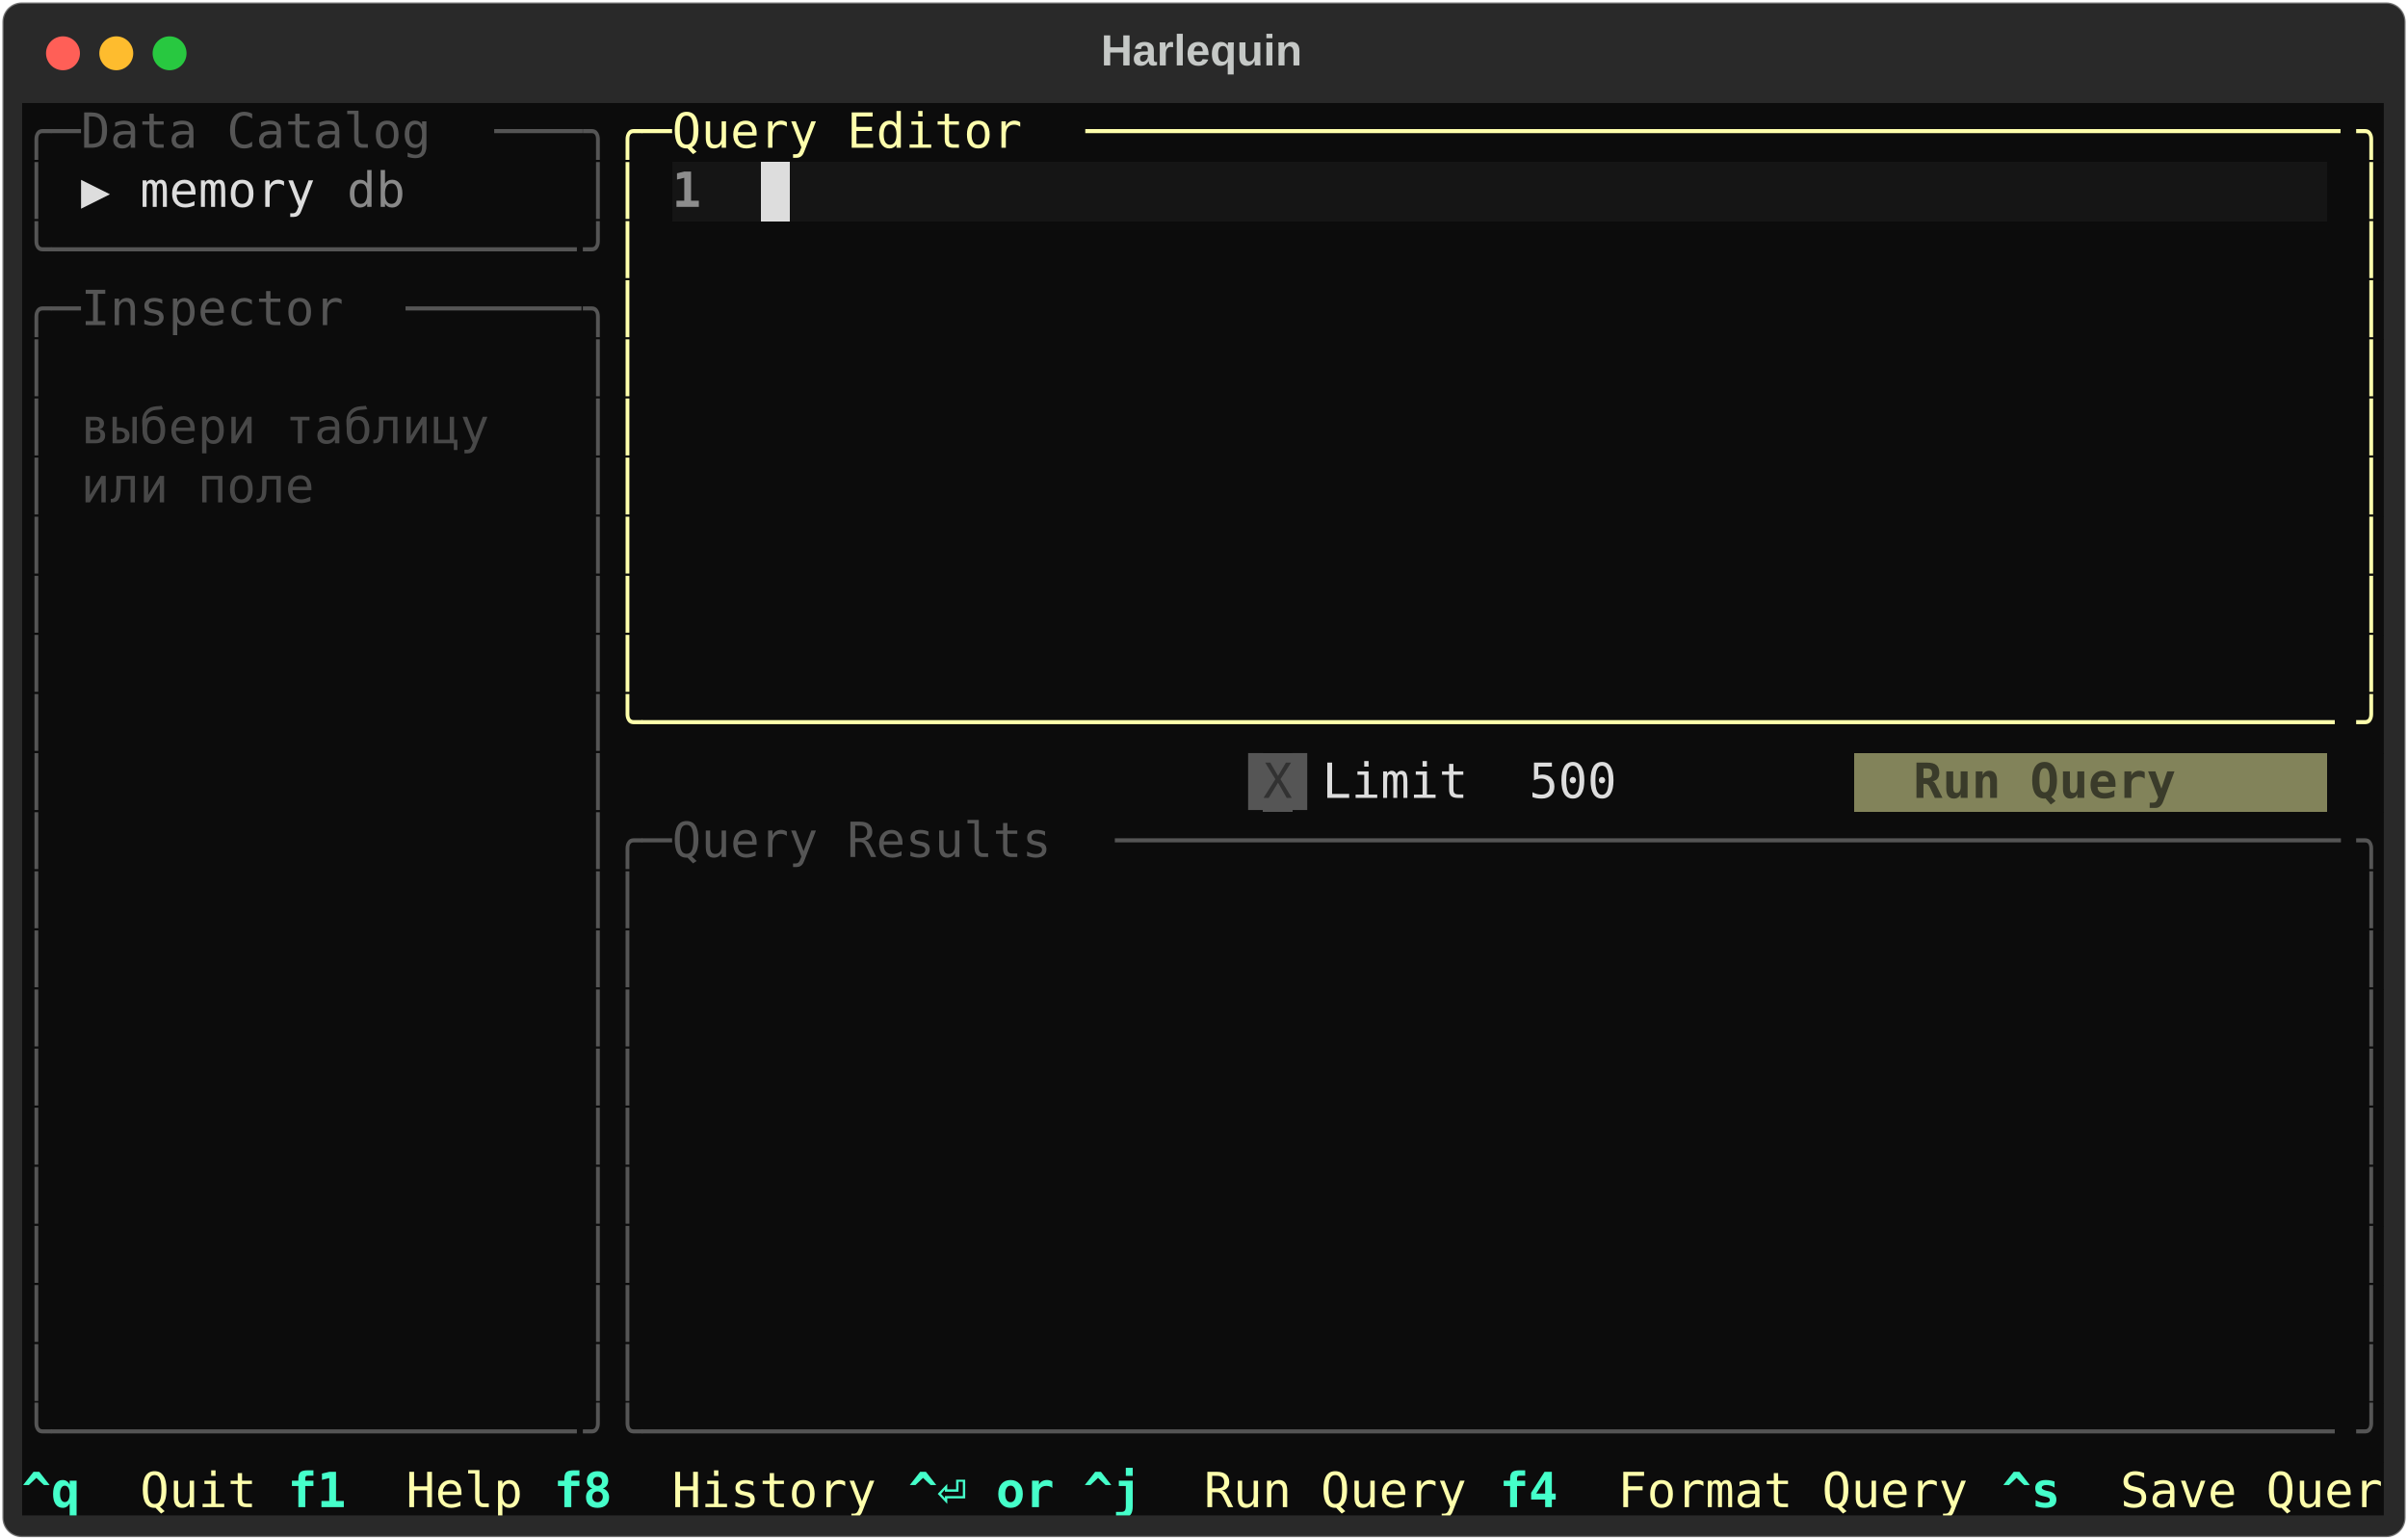
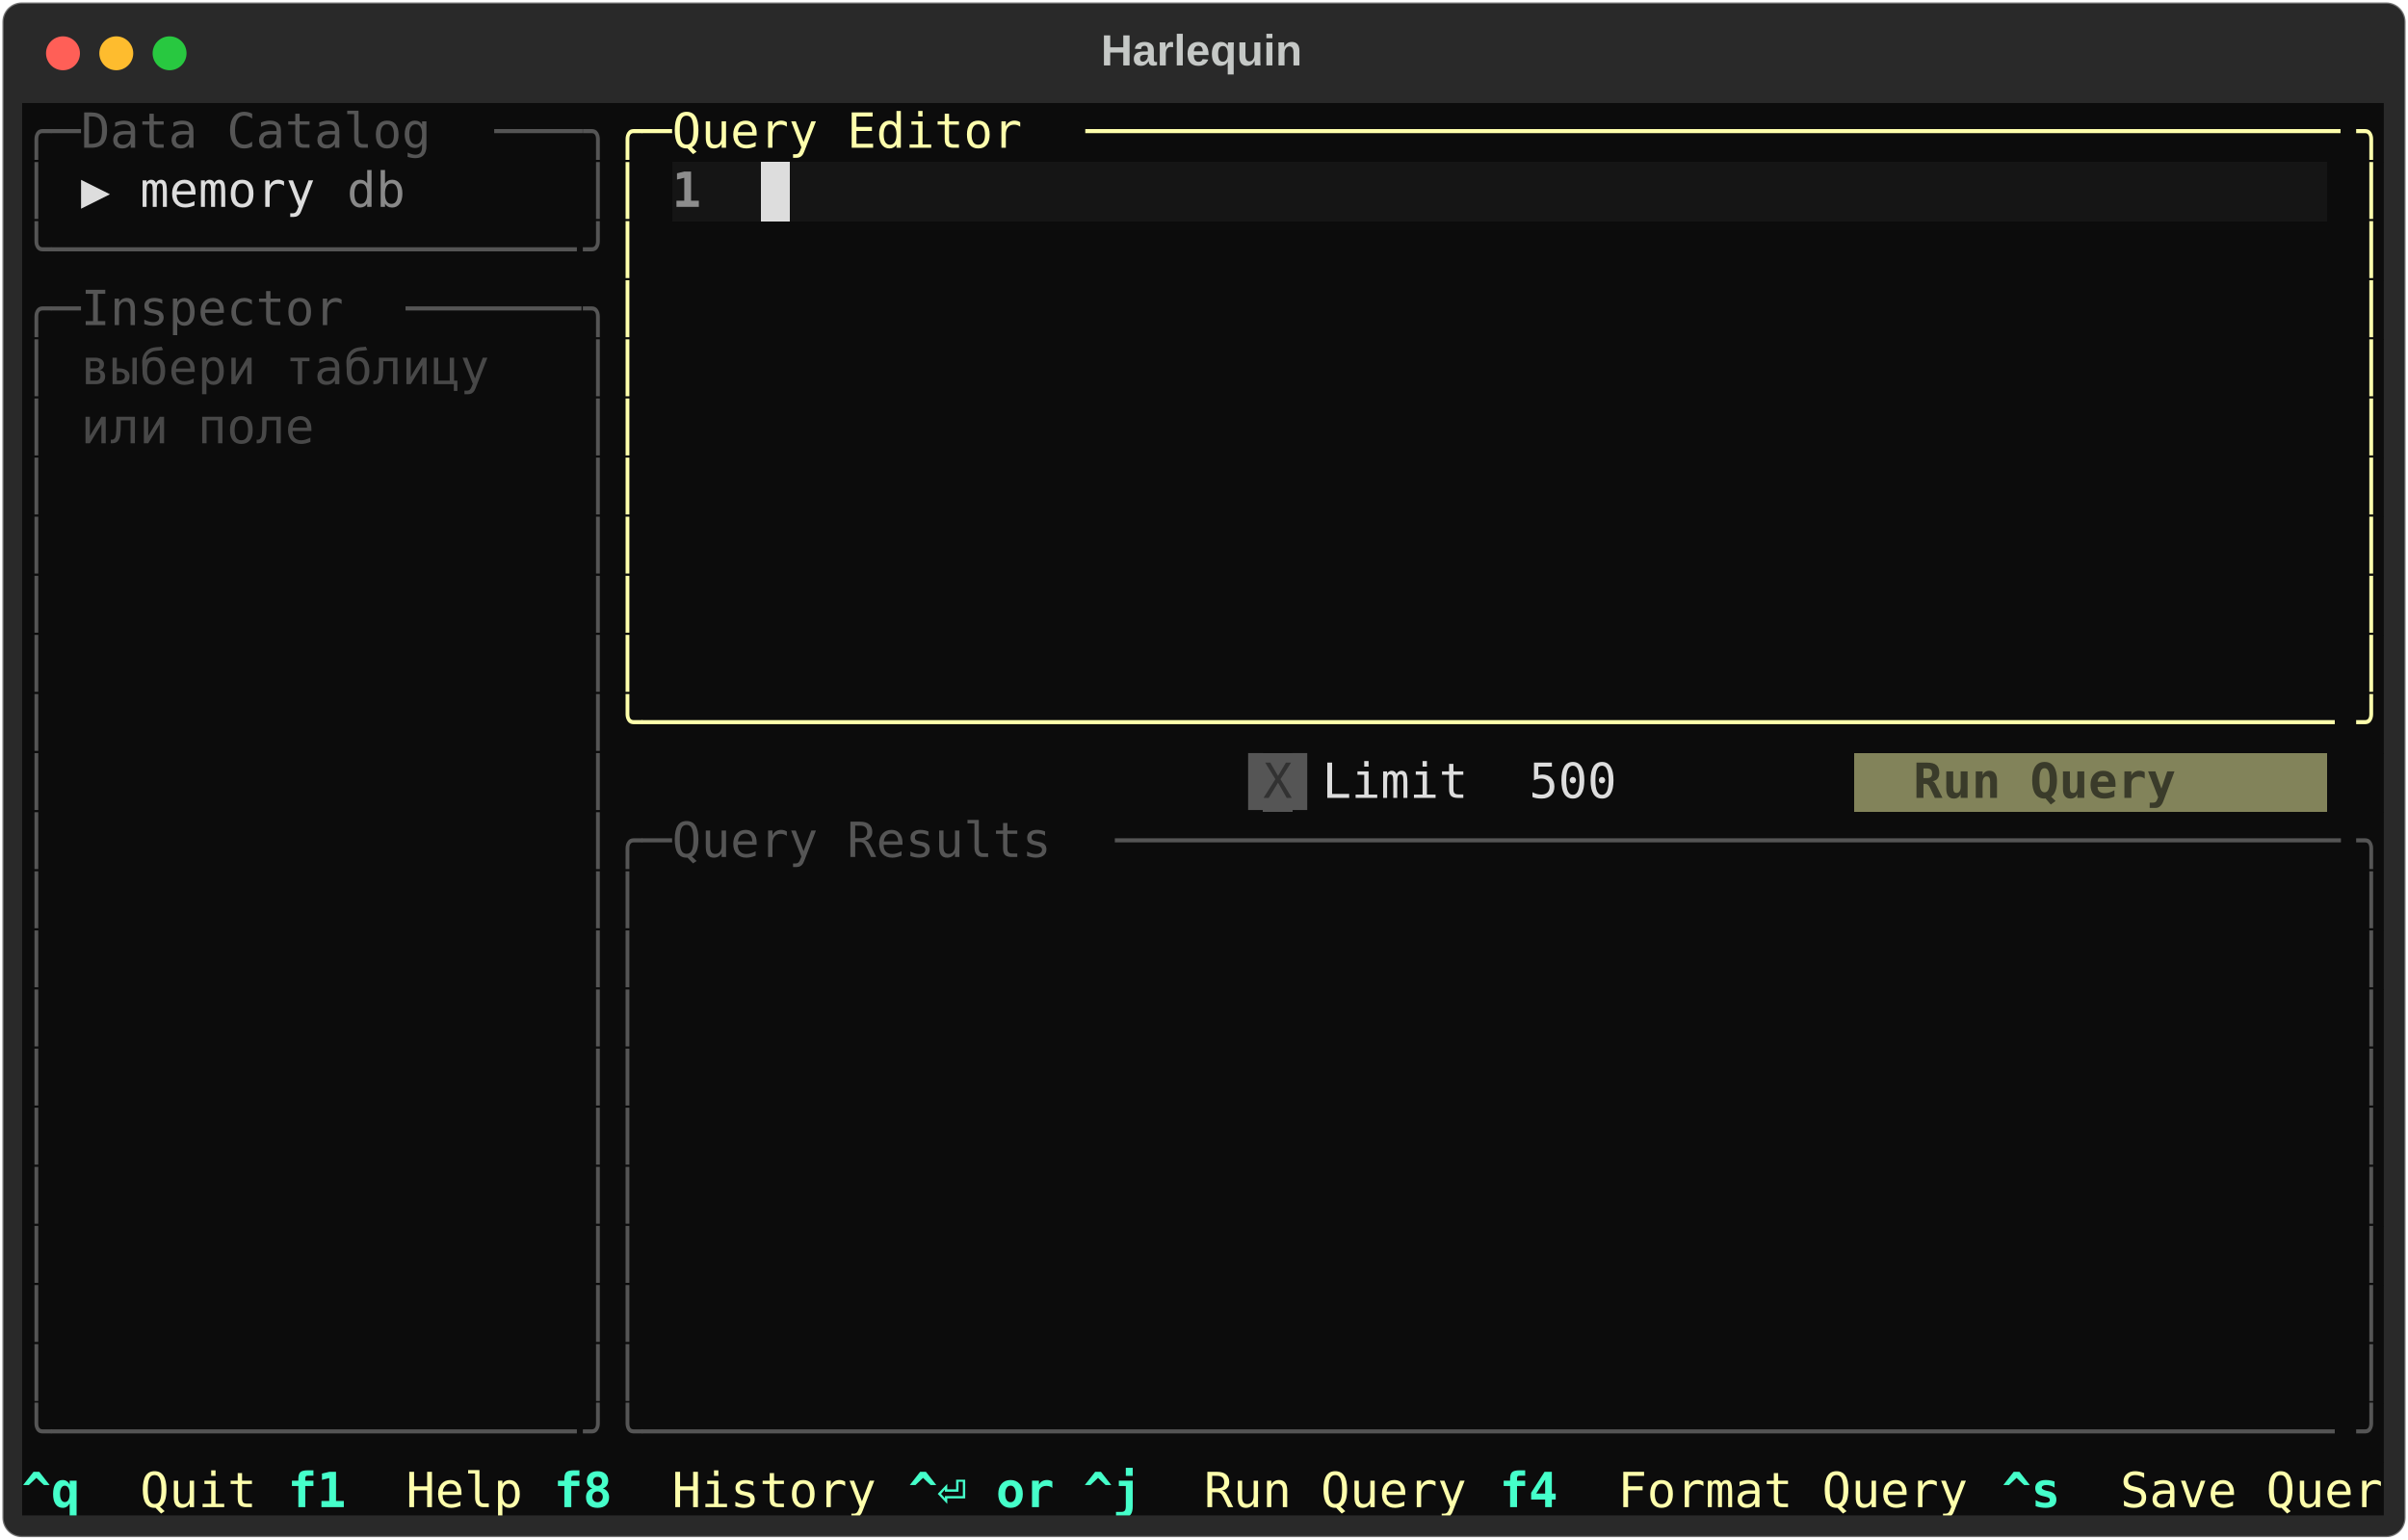
<svg xmlns="http://www.w3.org/2000/svg" class="rich-terminal" viewBox="0 0 994 635.6">
  <style>

    @font-face {
        font-family: "Fira Code";
        src: local("FiraCode-Regular"),
                url("https://cdnjs.cloudflare.com/ajax/libs/firacode/6.2.0/woff2/FiraCode-Regular.woff2") format("woff2"),
                url("https://cdnjs.cloudflare.com/ajax/libs/firacode/6.2.0/woff/FiraCode-Regular.woff") format("woff");
        font-style: normal;
        font-weight: 400;
    }
    @font-face {
        font-family: "Fira Code";
        src: local("FiraCode-Bold"),
                url("https://cdnjs.cloudflare.com/ajax/libs/firacode/6.2.0/woff2/FiraCode-Bold.woff2") format("woff2"),
                url("https://cdnjs.cloudflare.com/ajax/libs/firacode/6.2.0/woff/FiraCode-Bold.woff") format("woff");
        font-style: bold;
        font-weight: 700;
    }

    .terminal-matrix {
        font-family: Fira Code, monospace;
        font-size: 20px;
        line-height: 24.4px;
        font-variant-east-asian: full-width;
    }

    .terminal-title {
        font-size: 18px;
        font-weight: bold;
        font-family: arial;
    }

    .terminal-r1 { fill: #555555 }
.terminal-r2 { fill: #feffac }
.terminal-r3 { fill: #c5c8c6 }
.terminal-r4 { fill: #dddddd }
.terminal-r5 { fill: #898989 }
.terminal-r6 { fill: #8d8d8d;font-weight: bold }
.terminal-r7 { fill: #0c0c0c }
.terminal-r8 { fill: #484848 }
.terminal-r9 { fill: #686868 }
.terminal-r10 { fill: #323232 }
.terminal-r11 { fill: #3a3b2a;font-weight: bold }
.terminal-r12 { fill: #45ffca;font-weight: bold }
    </style>
  <defs>
    <clipPath id="terminal-clip-terminal">
      <rect x="0" y="0" width="975.0" height="584.6" />
    </clipPath>
    <clipPath id="terminal-line-0">
      <rect x="0" y="1.5" width="976" height="24.65" />
    </clipPath>
    <clipPath id="terminal-line-1">
      <rect x="0" y="25.9" width="976" height="24.65" />
    </clipPath>
    <clipPath id="terminal-line-2">
      <rect x="0" y="50.3" width="976" height="24.65" />
    </clipPath>
    <clipPath id="terminal-line-3">
      <rect x="0" y="74.7" width="976" height="24.65" />
    </clipPath>
    <clipPath id="terminal-line-4">
      <rect x="0" y="99.1" width="976" height="24.65" />
    </clipPath>
    <clipPath id="terminal-line-5">
      <rect x="0" y="123.5" width="976" height="24.65" />
    </clipPath>
    <clipPath id="terminal-line-6">
      <rect x="0" y="147.9" width="976" height="24.65" />
    </clipPath>
    <clipPath id="terminal-line-7">
      <rect x="0" y="172.3" width="976" height="24.65" />
    </clipPath>
    <clipPath id="terminal-line-8">
      <rect x="0" y="196.7" width="976" height="24.65" />
    </clipPath>
    <clipPath id="terminal-line-9">
      <rect x="0" y="221.1" width="976" height="24.65" />
    </clipPath>
    <clipPath id="terminal-line-10">
      <rect x="0" y="245.5" width="976" height="24.65" />
    </clipPath>
    <clipPath id="terminal-line-11">
      <rect x="0" y="269.9" width="976" height="24.65" />
    </clipPath>
    <clipPath id="terminal-line-12">
      <rect x="0" y="294.3" width="976" height="24.65" />
    </clipPath>
    <clipPath id="terminal-line-13">
      <rect x="0" y="318.7" width="976" height="24.65" />
    </clipPath>
    <clipPath id="terminal-line-14">
      <rect x="0" y="343.1" width="976" height="24.65" />
    </clipPath>
    <clipPath id="terminal-line-15">
      <rect x="0" y="367.5" width="976" height="24.65" />
    </clipPath>
    <clipPath id="terminal-line-16">
      <rect x="0" y="391.9" width="976" height="24.65" />
    </clipPath>
    <clipPath id="terminal-line-17">
      <rect x="0" y="416.3" width="976" height="24.65" />
    </clipPath>
    <clipPath id="terminal-line-18">
      <rect x="0" y="440.7" width="976" height="24.65" />
    </clipPath>
    <clipPath id="terminal-line-19">
      <rect x="0" y="465.1" width="976" height="24.65" />
    </clipPath>
    <clipPath id="terminal-line-20">
      <rect x="0" y="489.5" width="976" height="24.65" />
    </clipPath>
    <clipPath id="terminal-line-21">
      <rect x="0" y="513.9" width="976" height="24.65" />
    </clipPath>
    <clipPath id="terminal-line-22">
      <rect x="0" y="538.3" width="976" height="24.65" />
    </clipPath>
  </defs>
  <rect fill="#292929" stroke="rgba(255,255,255,0.35)" stroke-width="1" x="1" y="1" width="992" height="633.6" rx="8" />
  <text class="terminal-title" fill="#c5c8c6" text-anchor="middle" x="496" y="27">Harlequin</text>
  <g transform="translate(26,22)">
    <circle cx="0" cy="0" r="7" fill="#ff5f57" />
    <circle cx="22" cy="0" r="7" fill="#febc2e" />
    <circle cx="44" cy="0" r="7" fill="#28c840" />
  </g>
  <g transform="translate(9, 41)" clip-path="url(#terminal-clip-terminal)">
    <rect fill="#0c0c0c" x="0" y="1.5" width="12.2" height="24.65" shape-rendering="crispEdges" />
    <rect fill="#0c0c0c" x="12.2" y="1.5" width="12.2" height="24.65" shape-rendering="crispEdges" />
    <rect fill="#0c0c0c" x="24.4" y="1.5" width="170.8" height="24.65" shape-rendering="crispEdges" />
    <rect fill="#0c0c0c" x="195.2" y="1.5" width="36.6" height="24.65" shape-rendering="crispEdges" />
    <rect fill="#0c0c0c" x="231.8" y="1.5" width="12.2" height="24.65" shape-rendering="crispEdges" />
    <rect fill="#0c0c0c" x="244" y="1.5" width="12.2" height="24.65" shape-rendering="crispEdges" />
    <rect fill="#0c0c0c" x="256.2" y="1.5" width="12.2" height="24.65" shape-rendering="crispEdges" />
    <rect fill="#0c0c0c" x="268.4" y="1.5" width="170.8" height="24.65" shape-rendering="crispEdges" />
    <rect fill="#0c0c0c" x="439.2" y="1.5" width="524.6" height="24.65" shape-rendering="crispEdges" />
    <rect fill="#0c0c0c" x="963.8" y="1.5" width="12.2" height="24.65" shape-rendering="crispEdges" />
    <rect fill="#0c0c0c" x="0" y="25.9" width="12.2" height="24.65" shape-rendering="crispEdges" />
    <rect fill="#0c0c0c" x="12.2" y="25.9" width="12.2" height="24.65" shape-rendering="crispEdges" />
    <rect fill="#0c0c0c" x="24.4" y="25.9" width="24.4" height="24.65" shape-rendering="crispEdges" />
    <rect fill="#0c0c0c" x="48.8" y="25.9" width="85.4" height="24.65" shape-rendering="crispEdges" />
    <rect fill="#0c0c0c" x="134.2" y="25.9" width="24.4" height="24.65" shape-rendering="crispEdges" />
    <rect fill="#0c0c0c" x="158.6" y="25.9" width="61" height="24.65" shape-rendering="crispEdges" />
    <rect fill="#0c0c0c" x="219.6" y="25.9" width="12.2" height="24.65" shape-rendering="crispEdges" />
    <rect fill="#0c0c0c" x="231.8" y="25.9" width="12.2" height="24.65" shape-rendering="crispEdges" />
    <rect fill="#0c0c0c" x="244" y="25.9" width="12.2" height="24.65" shape-rendering="crispEdges" />
    <rect fill="#0c0c0c" x="256.2" y="25.9" width="12.2" height="24.65" shape-rendering="crispEdges" />
    <rect fill="#151515" x="268.4" y="25.9" width="36.6" height="24.65" shape-rendering="crispEdges" />
    <rect fill="#dddddd" x="305" y="25.9" width="12.2" height="24.65" shape-rendering="crispEdges" />
    <rect fill="#151515" x="317.2" y="25.9" width="634.4" height="24.65" shape-rendering="crispEdges" />
    <rect fill="#0c0c0c" x="951.6" y="25.9" width="12.2" height="24.65" shape-rendering="crispEdges" />
    <rect fill="#0c0c0c" x="963.8" y="25.9" width="12.2" height="24.65" shape-rendering="crispEdges" />
    <rect fill="#0c0c0c" x="0" y="50.3" width="12.2" height="24.65" shape-rendering="crispEdges" />
    <rect fill="#0c0c0c" x="12.2" y="50.3" width="219.6" height="24.65" shape-rendering="crispEdges" />
    <rect fill="#0c0c0c" x="231.8" y="50.3" width="12.2" height="24.65" shape-rendering="crispEdges" />
    <rect fill="#0c0c0c" x="244" y="50.3" width="12.2" height="24.65" shape-rendering="crispEdges" />
    <rect fill="#0c0c0c" x="256.2" y="50.3" width="12.2" height="24.65" shape-rendering="crispEdges" />
    <rect fill="#0c0c0c" x="268.4" y="50.3" width="683.2" height="24.65" shape-rendering="crispEdges" />
    <rect fill="#0c0c0c" x="951.6" y="50.3" width="12.2" height="24.65" shape-rendering="crispEdges" />
    <rect fill="#0c0c0c" x="963.8" y="50.3" width="12.2" height="24.65" shape-rendering="crispEdges" />
    <rect fill="#0c0c0c" x="0" y="74.7" width="12.2" height="24.65" shape-rendering="crispEdges" />
    <rect fill="#0c0c0c" x="12.2" y="74.7" width="12.2" height="24.65" shape-rendering="crispEdges" />
    <rect fill="#0c0c0c" x="24.4" y="74.7" width="134.2" height="24.65" shape-rendering="crispEdges" />
    <rect fill="#0c0c0c" x="158.6" y="74.7" width="73.2" height="24.65" shape-rendering="crispEdges" />
    <rect fill="#0c0c0c" x="231.8" y="74.7" width="12.2" height="24.65" shape-rendering="crispEdges" />
    <rect fill="#0c0c0c" x="244" y="74.7" width="12.2" height="24.65" shape-rendering="crispEdges" />
    <rect fill="#0c0c0c" x="256.2" y="74.7" width="12.2" height="24.65" shape-rendering="crispEdges" />
    <rect fill="#0c0c0c" x="268.4" y="74.7" width="683.2" height="24.65" shape-rendering="crispEdges" />
    <rect fill="#0c0c0c" x="951.6" y="74.7" width="12.2" height="24.65" shape-rendering="crispEdges" />
    <rect fill="#0c0c0c" x="963.8" y="74.7" width="12.2" height="24.65" shape-rendering="crispEdges" />
    <rect fill="#0c0c0c" x="0" y="99.1" width="12.2" height="24.65" shape-rendering="crispEdges" />
    <rect fill="#0c0c0c" x="12.2" y="99.1" width="12.2" height="24.65" shape-rendering="crispEdges" />
-     <rect fill="#0c0c0c" x="24.4" y="99.1" width="0" height="24.65" shape-rendering="crispEdges" />
-     <rect fill="#0c0c0c" x="24.4" y="99.1" width="195.2" height="24.65" shape-rendering="crispEdges" />
+     <rect fill="#0c0c0c" x="24.4" y="99.1" width="170.8" height="24.65" shape-rendering="crispEdges" />
+     <rect fill="#0c0c0c" x="195.2" y="99.1" width="24.4" height="24.65" shape-rendering="crispEdges" />
    <rect fill="#0c0c0c" x="219.6" y="99.1" width="12.2" height="24.65" shape-rendering="crispEdges" />
    <rect fill="#0c0c0c" x="231.8" y="99.1" width="12.2" height="24.65" shape-rendering="crispEdges" />
    <rect fill="#0c0c0c" x="244" y="99.1" width="12.2" height="24.65" shape-rendering="crispEdges" />
    <rect fill="#0c0c0c" x="256.2" y="99.1" width="12.2" height="24.65" shape-rendering="crispEdges" />
    <rect fill="#0c0c0c" x="268.4" y="99.1" width="683.2" height="24.65" shape-rendering="crispEdges" />
    <rect fill="#0c0c0c" x="951.6" y="99.1" width="12.2" height="24.65" shape-rendering="crispEdges" />
    <rect fill="#0c0c0c" x="963.8" y="99.1" width="12.2" height="24.65" shape-rendering="crispEdges" />
    <rect fill="#0c0c0c" x="0" y="123.5" width="12.2" height="24.65" shape-rendering="crispEdges" />
    <rect fill="#0c0c0c" x="12.2" y="123.5" width="12.2" height="24.65" shape-rendering="crispEdges" />
-     <rect fill="#0c0c0c" x="24.4" y="123.5" width="170.8" height="24.65" shape-rendering="crispEdges" />
-     <rect fill="#0c0c0c" x="195.2" y="123.5" width="24.4" height="24.65" shape-rendering="crispEdges" />
+     <rect fill="#0c0c0c" x="24.4" y="123.5" width="97.6" height="24.65" shape-rendering="crispEdges" />
+     <rect fill="#0c0c0c" x="122" y="123.5" width="97.6" height="24.65" shape-rendering="crispEdges" />
    <rect fill="#0c0c0c" x="219.6" y="123.5" width="12.2" height="24.65" shape-rendering="crispEdges" />
    <rect fill="#0c0c0c" x="231.8" y="123.5" width="12.2" height="24.65" shape-rendering="crispEdges" />
    <rect fill="#0c0c0c" x="244" y="123.5" width="12.2" height="24.65" shape-rendering="crispEdges" />
    <rect fill="#0c0c0c" x="256.2" y="123.5" width="12.2" height="24.65" shape-rendering="crispEdges" />
    <rect fill="#0c0c0c" x="268.4" y="123.5" width="683.2" height="24.65" shape-rendering="crispEdges" />
    <rect fill="#0c0c0c" x="951.6" y="123.5" width="12.2" height="24.65" shape-rendering="crispEdges" />
    <rect fill="#0c0c0c" x="963.8" y="123.5" width="12.2" height="24.65" shape-rendering="crispEdges" />
    <rect fill="#0c0c0c" x="0" y="147.9" width="12.2" height="24.65" shape-rendering="crispEdges" />
    <rect fill="#0c0c0c" x="12.2" y="147.9" width="12.2" height="24.65" shape-rendering="crispEdges" />
-     <rect fill="#0c0c0c" x="24.4" y="147.9" width="97.6" height="24.65" shape-rendering="crispEdges" />
-     <rect fill="#0c0c0c" x="122" y="147.9" width="97.6" height="24.65" shape-rendering="crispEdges" />
+     <rect fill="#0c0c0c" x="24.4" y="147.9" width="195.2" height="24.65" shape-rendering="crispEdges" />
    <rect fill="#0c0c0c" x="219.6" y="147.9" width="12.2" height="24.65" shape-rendering="crispEdges" />
    <rect fill="#0c0c0c" x="231.8" y="147.9" width="12.2" height="24.65" shape-rendering="crispEdges" />
    <rect fill="#0c0c0c" x="244" y="147.9" width="12.2" height="24.65" shape-rendering="crispEdges" />
    <rect fill="#0c0c0c" x="256.2" y="147.9" width="12.2" height="24.65" shape-rendering="crispEdges" />
    <rect fill="#0c0c0c" x="268.4" y="147.9" width="683.2" height="24.65" shape-rendering="crispEdges" />
    <rect fill="#0c0c0c" x="951.6" y="147.9" width="12.2" height="24.65" shape-rendering="crispEdges" />
    <rect fill="#0c0c0c" x="963.8" y="147.9" width="12.2" height="24.65" shape-rendering="crispEdges" />
    <rect fill="#0c0c0c" x="0" y="172.3" width="12.2" height="24.65" shape-rendering="crispEdges" />
    <rect fill="#0c0c0c" x="12.2" y="172.3" width="12.2" height="24.65" shape-rendering="crispEdges" />
    <rect fill="#0c0c0c" x="24.4" y="172.3" width="195.2" height="24.65" shape-rendering="crispEdges" />
    <rect fill="#0c0c0c" x="219.6" y="172.3" width="12.2" height="24.65" shape-rendering="crispEdges" />
    <rect fill="#0c0c0c" x="231.8" y="172.3" width="12.2" height="24.65" shape-rendering="crispEdges" />
    <rect fill="#0c0c0c" x="244" y="172.3" width="12.2" height="24.65" shape-rendering="crispEdges" />
    <rect fill="#0c0c0c" x="256.2" y="172.3" width="12.2" height="24.65" shape-rendering="crispEdges" />
    <rect fill="#0c0c0c" x="268.4" y="172.3" width="683.2" height="24.65" shape-rendering="crispEdges" />
    <rect fill="#0c0c0c" x="951.6" y="172.3" width="12.2" height="24.65" shape-rendering="crispEdges" />
    <rect fill="#0c0c0c" x="963.8" y="172.3" width="12.2" height="24.65" shape-rendering="crispEdges" />
    <rect fill="#0c0c0c" x="0" y="196.7" width="12.2" height="24.65" shape-rendering="crispEdges" />
    <rect fill="#0c0c0c" x="12.2" y="196.7" width="12.2" height="24.65" shape-rendering="crispEdges" />
    <rect fill="#0c0c0c" x="24.4" y="196.7" width="195.2" height="24.65" shape-rendering="crispEdges" />
    <rect fill="#0c0c0c" x="219.6" y="196.7" width="12.2" height="24.65" shape-rendering="crispEdges" />
    <rect fill="#0c0c0c" x="231.8" y="196.7" width="12.2" height="24.65" shape-rendering="crispEdges" />
    <rect fill="#0c0c0c" x="244" y="196.7" width="12.2" height="24.65" shape-rendering="crispEdges" />
    <rect fill="#0c0c0c" x="256.2" y="196.7" width="12.2" height="24.65" shape-rendering="crispEdges" />
    <rect fill="#0c0c0c" x="268.4" y="196.7" width="683.2" height="24.65" shape-rendering="crispEdges" />
    <rect fill="#0c0c0c" x="951.6" y="196.7" width="12.2" height="24.65" shape-rendering="crispEdges" />
    <rect fill="#0c0c0c" x="963.8" y="196.7" width="12.2" height="24.65" shape-rendering="crispEdges" />
    <rect fill="#0c0c0c" x="0" y="221.1" width="12.2" height="24.65" shape-rendering="crispEdges" />
    <rect fill="#0c0c0c" x="12.2" y="221.1" width="12.2" height="24.65" shape-rendering="crispEdges" />
    <rect fill="#0c0c0c" x="24.4" y="221.1" width="195.2" height="24.65" shape-rendering="crispEdges" />
    <rect fill="#0c0c0c" x="219.6" y="221.1" width="12.2" height="24.65" shape-rendering="crispEdges" />
    <rect fill="#0c0c0c" x="231.8" y="221.1" width="12.2" height="24.65" shape-rendering="crispEdges" />
    <rect fill="#0c0c0c" x="244" y="221.1" width="12.2" height="24.65" shape-rendering="crispEdges" />
    <rect fill="#0c0c0c" x="256.2" y="221.1" width="12.2" height="24.65" shape-rendering="crispEdges" />
    <rect fill="#0c0c0c" x="268.4" y="221.1" width="683.2" height="24.65" shape-rendering="crispEdges" />
    <rect fill="#0c0c0c" x="951.6" y="221.1" width="12.2" height="24.65" shape-rendering="crispEdges" />
    <rect fill="#0c0c0c" x="963.8" y="221.1" width="12.2" height="24.65" shape-rendering="crispEdges" />
    <rect fill="#0c0c0c" x="0" y="245.5" width="12.2" height="24.65" shape-rendering="crispEdges" />
    <rect fill="#0c0c0c" x="12.2" y="245.5" width="12.2" height="24.65" shape-rendering="crispEdges" />
    <rect fill="#0c0c0c" x="24.4" y="245.5" width="195.2" height="24.65" shape-rendering="crispEdges" />
    <rect fill="#0c0c0c" x="219.6" y="245.5" width="12.2" height="24.65" shape-rendering="crispEdges" />
    <rect fill="#0c0c0c" x="231.8" y="245.5" width="12.2" height="24.65" shape-rendering="crispEdges" />
    <rect fill="#0c0c0c" x="244" y="245.5" width="12.2" height="24.65" shape-rendering="crispEdges" />
    <rect fill="#0c0c0c" x="256.2" y="245.5" width="707.6" height="24.65" shape-rendering="crispEdges" />
    <rect fill="#0c0c0c" x="963.8" y="245.5" width="12.2" height="24.65" shape-rendering="crispEdges" />
    <rect fill="#0c0c0c" x="0" y="269.9" width="12.2" height="24.65" shape-rendering="crispEdges" />
    <rect fill="#0c0c0c" x="12.2" y="269.9" width="12.2" height="24.65" shape-rendering="crispEdges" />
    <rect fill="#0c0c0c" x="24.4" y="269.9" width="195.2" height="24.65" shape-rendering="crispEdges" />
    <rect fill="#0c0c0c" x="219.6" y="269.9" width="12.2" height="24.65" shape-rendering="crispEdges" />
    <rect fill="#0c0c0c" x="231.8" y="269.9" width="12.2" height="24.65" shape-rendering="crispEdges" />
    <rect fill="#0c0c0c" x="244" y="269.9" width="256.2" height="24.65" shape-rendering="crispEdges" />
    <rect fill="#0c0c0c" x="500.2" y="269.9" width="12.2" height="24.65" shape-rendering="crispEdges" />
    <rect fill="#555555" x="512.4" y="269.9" width="12.2" height="24.65" shape-rendering="crispEdges" />
    <rect fill="#0c0c0c" x="524.6" y="269.9" width="12.2" height="24.65" shape-rendering="crispEdges" />
    <rect fill="#0c0c0c" x="536.8" y="269.9" width="85.4" height="24.65" shape-rendering="crispEdges" />
    <rect fill="#0c0c0c" x="622.2" y="269.9" width="36.6" height="24.65" shape-rendering="crispEdges" />
    <rect fill="#0c0c0c" x="658.8" y="269.9" width="48.8" height="24.65" shape-rendering="crispEdges" />
    <rect fill="#0c0c0c" x="707.6" y="269.9" width="48.8" height="24.65" shape-rendering="crispEdges" />
    <rect fill="#82835a" x="756.4" y="269.9" width="24.4" height="24.65" shape-rendering="crispEdges" />
    <rect fill="#82835a" x="780.8" y="269.9" width="134.2" height="24.65" shape-rendering="crispEdges" />
    <rect fill="#82835a" x="915" y="269.9" width="36.6" height="24.65" shape-rendering="crispEdges" />
    <rect fill="#0c0c0c" x="951.6" y="269.9" width="24.4" height="24.65" shape-rendering="crispEdges" />
    <rect fill="#0c0c0c" x="0" y="294.3" width="12.2" height="24.65" shape-rendering="crispEdges" />
    <rect fill="#0c0c0c" x="12.2" y="294.3" width="12.2" height="24.65" shape-rendering="crispEdges" />
    <rect fill="#0c0c0c" x="24.4" y="294.3" width="195.2" height="24.65" shape-rendering="crispEdges" />
    <rect fill="#0c0c0c" x="219.6" y="294.3" width="12.2" height="24.65" shape-rendering="crispEdges" />
    <rect fill="#0c0c0c" x="231.8" y="294.3" width="12.2" height="24.65" shape-rendering="crispEdges" />
    <rect fill="#0c0c0c" x="244" y="294.3" width="12.2" height="24.65" shape-rendering="crispEdges" />
    <rect fill="#0c0c0c" x="256.2" y="294.3" width="12.2" height="24.65" shape-rendering="crispEdges" />
    <rect fill="#0c0c0c" x="268.4" y="294.3" width="183" height="24.65" shape-rendering="crispEdges" />
    <rect fill="#0c0c0c" x="451.4" y="294.3" width="512.4" height="24.65" shape-rendering="crispEdges" />
    <rect fill="#0c0c0c" x="963.8" y="294.3" width="12.2" height="24.65" shape-rendering="crispEdges" />
    <rect fill="#0c0c0c" x="0" y="318.7" width="12.2" height="24.65" shape-rendering="crispEdges" />
    <rect fill="#0c0c0c" x="12.2" y="318.7" width="12.2" height="24.65" shape-rendering="crispEdges" />
    <rect fill="#0c0c0c" x="24.4" y="318.7" width="195.2" height="24.65" shape-rendering="crispEdges" />
    <rect fill="#0c0c0c" x="219.6" y="318.7" width="12.2" height="24.65" shape-rendering="crispEdges" />
    <rect fill="#0c0c0c" x="231.8" y="318.7" width="12.2" height="24.65" shape-rendering="crispEdges" />
    <rect fill="#0c0c0c" x="244" y="318.7" width="12.2" height="24.65" shape-rendering="crispEdges" />
    <rect fill="#0c0c0c" x="256.2" y="318.7" width="707.6" height="24.65" shape-rendering="crispEdges" />
    <rect fill="#0c0c0c" x="963.8" y="318.7" width="12.2" height="24.65" shape-rendering="crispEdges" />
    <rect fill="#0c0c0c" x="0" y="343.1" width="12.2" height="24.65" shape-rendering="crispEdges" />
    <rect fill="#0c0c0c" x="12.2" y="343.1" width="12.2" height="24.65" shape-rendering="crispEdges" />
    <rect fill="#0c0c0c" x="24.4" y="343.1" width="195.2" height="24.65" shape-rendering="crispEdges" />
    <rect fill="#0c0c0c" x="219.6" y="343.1" width="12.2" height="24.65" shape-rendering="crispEdges" />
    <rect fill="#0c0c0c" x="231.8" y="343.1" width="12.2" height="24.65" shape-rendering="crispEdges" />
    <rect fill="#0c0c0c" x="244" y="343.1" width="12.2" height="24.65" shape-rendering="crispEdges" />
    <rect fill="#0c0c0c" x="256.2" y="343.1" width="707.6" height="24.65" shape-rendering="crispEdges" />
    <rect fill="#0c0c0c" x="963.8" y="343.1" width="12.2" height="24.65" shape-rendering="crispEdges" />
    <rect fill="#0c0c0c" x="0" y="367.5" width="12.2" height="24.65" shape-rendering="crispEdges" />
    <rect fill="#0c0c0c" x="12.2" y="367.5" width="12.2" height="24.65" shape-rendering="crispEdges" />
    <rect fill="#0c0c0c" x="24.4" y="367.5" width="195.2" height="24.65" shape-rendering="crispEdges" />
    <rect fill="#0c0c0c" x="219.6" y="367.5" width="12.2" height="24.65" shape-rendering="crispEdges" />
    <rect fill="#0c0c0c" x="231.8" y="367.5" width="12.2" height="24.65" shape-rendering="crispEdges" />
    <rect fill="#0c0c0c" x="244" y="367.5" width="12.2" height="24.65" shape-rendering="crispEdges" />
    <rect fill="#0c0c0c" x="256.2" y="367.5" width="707.6" height="24.65" shape-rendering="crispEdges" />
    <rect fill="#0c0c0c" x="963.8" y="367.5" width="12.2" height="24.65" shape-rendering="crispEdges" />
    <rect fill="#0c0c0c" x="0" y="391.9" width="12.2" height="24.65" shape-rendering="crispEdges" />
    <rect fill="#0c0c0c" x="12.2" y="391.9" width="12.2" height="24.65" shape-rendering="crispEdges" />
    <rect fill="#0c0c0c" x="24.4" y="391.9" width="195.2" height="24.65" shape-rendering="crispEdges" />
    <rect fill="#0c0c0c" x="219.6" y="391.9" width="12.2" height="24.65" shape-rendering="crispEdges" />
    <rect fill="#0c0c0c" x="231.8" y="391.9" width="12.2" height="24.65" shape-rendering="crispEdges" />
    <rect fill="#0c0c0c" x="244" y="391.9" width="12.2" height="24.65" shape-rendering="crispEdges" />
    <rect fill="#0c0c0c" x="256.2" y="391.9" width="707.6" height="24.65" shape-rendering="crispEdges" />
    <rect fill="#0c0c0c" x="963.8" y="391.9" width="12.2" height="24.65" shape-rendering="crispEdges" />
    <rect fill="#0c0c0c" x="0" y="416.3" width="12.2" height="24.65" shape-rendering="crispEdges" />
    <rect fill="#0c0c0c" x="12.2" y="416.3" width="12.2" height="24.65" shape-rendering="crispEdges" />
    <rect fill="#0c0c0c" x="24.4" y="416.3" width="195.2" height="24.65" shape-rendering="crispEdges" />
    <rect fill="#0c0c0c" x="219.6" y="416.3" width="12.2" height="24.65" shape-rendering="crispEdges" />
    <rect fill="#0c0c0c" x="231.8" y="416.3" width="12.2" height="24.65" shape-rendering="crispEdges" />
    <rect fill="#0c0c0c" x="244" y="416.3" width="12.2" height="24.65" shape-rendering="crispEdges" />
    <rect fill="#0c0c0c" x="256.2" y="416.3" width="707.6" height="24.65" shape-rendering="crispEdges" />
    <rect fill="#0c0c0c" x="963.8" y="416.3" width="12.2" height="24.65" shape-rendering="crispEdges" />
    <rect fill="#0c0c0c" x="0" y="440.7" width="12.2" height="24.65" shape-rendering="crispEdges" />
    <rect fill="#0c0c0c" x="12.2" y="440.7" width="12.2" height="24.65" shape-rendering="crispEdges" />
    <rect fill="#0c0c0c" x="24.4" y="440.7" width="195.2" height="24.65" shape-rendering="crispEdges" />
    <rect fill="#0c0c0c" x="219.6" y="440.7" width="12.2" height="24.65" shape-rendering="crispEdges" />
    <rect fill="#0c0c0c" x="231.8" y="440.7" width="12.2" height="24.65" shape-rendering="crispEdges" />
    <rect fill="#0c0c0c" x="244" y="440.7" width="12.2" height="24.65" shape-rendering="crispEdges" />
    <rect fill="#0c0c0c" x="256.2" y="440.7" width="707.6" height="24.65" shape-rendering="crispEdges" />
    <rect fill="#0c0c0c" x="963.8" y="440.7" width="12.2" height="24.65" shape-rendering="crispEdges" />
    <rect fill="#0c0c0c" x="0" y="465.1" width="12.2" height="24.65" shape-rendering="crispEdges" />
    <rect fill="#0c0c0c" x="12.2" y="465.1" width="12.2" height="24.65" shape-rendering="crispEdges" />
    <rect fill="#0c0c0c" x="24.4" y="465.1" width="195.2" height="24.65" shape-rendering="crispEdges" />
    <rect fill="#0c0c0c" x="219.6" y="465.1" width="12.2" height="24.65" shape-rendering="crispEdges" />
    <rect fill="#0c0c0c" x="231.8" y="465.1" width="12.2" height="24.65" shape-rendering="crispEdges" />
    <rect fill="#0c0c0c" x="244" y="465.1" width="12.2" height="24.65" shape-rendering="crispEdges" />
    <rect fill="#0c0c0c" x="256.2" y="465.1" width="707.6" height="24.65" shape-rendering="crispEdges" />
    <rect fill="#0c0c0c" x="963.8" y="465.1" width="12.2" height="24.65" shape-rendering="crispEdges" />
    <rect fill="#0c0c0c" x="0" y="489.5" width="12.2" height="24.65" shape-rendering="crispEdges" />
    <rect fill="#0c0c0c" x="12.2" y="489.5" width="12.2" height="24.65" shape-rendering="crispEdges" />
    <rect fill="#0c0c0c" x="24.4" y="489.5" width="195.2" height="24.65" shape-rendering="crispEdges" />
    <rect fill="#0c0c0c" x="219.6" y="489.5" width="12.2" height="24.65" shape-rendering="crispEdges" />
    <rect fill="#0c0c0c" x="231.8" y="489.5" width="12.2" height="24.65" shape-rendering="crispEdges" />
    <rect fill="#0c0c0c" x="244" y="489.5" width="12.2" height="24.65" shape-rendering="crispEdges" />
    <rect fill="#0c0c0c" x="256.2" y="489.5" width="707.6" height="24.65" shape-rendering="crispEdges" />
    <rect fill="#0c0c0c" x="963.8" y="489.5" width="12.2" height="24.65" shape-rendering="crispEdges" />
    <rect fill="#0c0c0c" x="0" y="513.9" width="12.2" height="24.65" shape-rendering="crispEdges" />
    <rect fill="#0c0c0c" x="12.2" y="513.9" width="12.2" height="24.65" shape-rendering="crispEdges" />
    <rect fill="#0c0c0c" x="24.4" y="513.9" width="195.2" height="24.65" shape-rendering="crispEdges" />
    <rect fill="#0c0c0c" x="219.6" y="513.9" width="12.2" height="24.65" shape-rendering="crispEdges" />
    <rect fill="#0c0c0c" x="231.8" y="513.9" width="12.2" height="24.65" shape-rendering="crispEdges" />
    <rect fill="#0c0c0c" x="244" y="513.9" width="12.2" height="24.65" shape-rendering="crispEdges" />
    <rect fill="#0c0c0c" x="256.2" y="513.9" width="707.6" height="24.65" shape-rendering="crispEdges" />
    <rect fill="#0c0c0c" x="963.8" y="513.9" width="12.2" height="24.65" shape-rendering="crispEdges" />
    <rect fill="#0c0c0c" x="0" y="538.3" width="12.2" height="24.65" shape-rendering="crispEdges" />
    <rect fill="#0c0c0c" x="12.2" y="538.3" width="219.6" height="24.65" shape-rendering="crispEdges" />
    <rect fill="#0c0c0c" x="231.8" y="538.3" width="12.2" height="24.65" shape-rendering="crispEdges" />
    <rect fill="#0c0c0c" x="244" y="538.3" width="12.2" height="24.65" shape-rendering="crispEdges" />
    <rect fill="#0c0c0c" x="256.2" y="538.3" width="707.6" height="24.65" shape-rendering="crispEdges" />
    <rect fill="#0c0c0c" x="963.8" y="538.3" width="12.2" height="24.65" shape-rendering="crispEdges" />
    <rect fill="#0c0c0c" x="0" y="562.7" width="48.8" height="24.65" shape-rendering="crispEdges" />
    <rect fill="#0c0c0c" x="48.8" y="562.7" width="61" height="24.65" shape-rendering="crispEdges" />
    <rect fill="#0c0c0c" x="109.8" y="562.7" width="48.8" height="24.65" shape-rendering="crispEdges" />
    <rect fill="#0c0c0c" x="158.6" y="562.7" width="61" height="24.65" shape-rendering="crispEdges" />
    <rect fill="#0c0c0c" x="219.6" y="562.7" width="48.8" height="24.65" shape-rendering="crispEdges" />
    <rect fill="#0c0c0c" x="268.4" y="562.7" width="97.6" height="24.65" shape-rendering="crispEdges" />
    <rect fill="#0c0c0c" x="366" y="562.7" width="122" height="24.65" shape-rendering="crispEdges" />
    <rect fill="#0c0c0c" x="488" y="562.7" width="122" height="24.65" shape-rendering="crispEdges" />
    <rect fill="#0c0c0c" x="610" y="562.7" width="48.8" height="24.65" shape-rendering="crispEdges" />
    <rect fill="#0c0c0c" x="658.8" y="562.7" width="158.6" height="24.65" shape-rendering="crispEdges" />
    <rect fill="#0c0c0c" x="817.4" y="562.7" width="48.8" height="24.65" shape-rendering="crispEdges" />
    <rect fill="#0c0c0c" x="866.2" y="562.7" width="109.8" height="24.65" shape-rendering="crispEdges" />
    <g class="terminal-matrix">
      <text class="terminal-r1" x="0" y="20" textLength="12.2" clip-path="url(#terminal-line-0)">╭</text>
      <text class="terminal-r1" x="12.2" y="20" textLength="12.2" clip-path="url(#terminal-line-0)">─</text>
      <text class="terminal-r1" x="24.4" y="20" textLength="170.8" clip-path="url(#terminal-line-0)"> Data Catalog </text>
      <text class="terminal-r1" x="195.2" y="20" textLength="36.6" clip-path="url(#terminal-line-0)">───</text>
      <text class="terminal-r1" x="231.8" y="20" textLength="12.2" clip-path="url(#terminal-line-0)">╮</text>
      <text class="terminal-r2" x="244" y="20" textLength="12.2" clip-path="url(#terminal-line-0)">╭</text>
      <text class="terminal-r2" x="256.2" y="20" textLength="12.2" clip-path="url(#terminal-line-0)">─</text>
      <text class="terminal-r2" x="268.4" y="20" textLength="170.8" clip-path="url(#terminal-line-0)"> Query Editor </text>
      <text class="terminal-r2" x="439.2" y="20" textLength="524.6" clip-path="url(#terminal-line-0)">───────────────────────────────────────────</text>
      <text class="terminal-r2" x="963.8" y="20" textLength="12.2" clip-path="url(#terminal-line-0)">╮</text>
      <text class="terminal-r3" x="976" y="20" textLength="12.2" clip-path="url(#terminal-line-0)">
</text>
      <text class="terminal-r1" x="0" y="44.4" textLength="12.2" clip-path="url(#terminal-line-1)">│</text>
      <text class="terminal-r4" x="24.4" y="44.4" textLength="24.4" clip-path="url(#terminal-line-1)">▶ </text>
      <text class="terminal-r4" x="48.8" y="44.4" textLength="85.4" clip-path="url(#terminal-line-1)">memory </text>
      <text class="terminal-r5" x="134.2" y="44.4" textLength="24.4" clip-path="url(#terminal-line-1)">db</text>
      <text class="terminal-r1" x="231.8" y="44.4" textLength="12.2" clip-path="url(#terminal-line-1)">│</text>
      <text class="terminal-r2" x="244" y="44.4" textLength="12.2" clip-path="url(#terminal-line-1)">│</text>
      <text class="terminal-r6" x="268.4" y="44.4" textLength="36.6" clip-path="url(#terminal-line-1)">1  </text>
      <text class="terminal-r2" x="963.8" y="44.4" textLength="12.2" clip-path="url(#terminal-line-1)">│</text>
      <text class="terminal-r3" x="976" y="44.4" textLength="12.2" clip-path="url(#terminal-line-1)">
</text>
      <text class="terminal-r1" x="0" y="68.8" textLength="12.2" clip-path="url(#terminal-line-2)">╰</text>
      <text class="terminal-r1" x="12.2" y="68.8" textLength="219.6" clip-path="url(#terminal-line-2)">──────────────────</text>
      <text class="terminal-r1" x="231.8" y="68.8" textLength="12.2" clip-path="url(#terminal-line-2)">╯</text>
      <text class="terminal-r2" x="244" y="68.8" textLength="12.2" clip-path="url(#terminal-line-2)">│</text>
      <text class="terminal-r2" x="963.8" y="68.8" textLength="12.2" clip-path="url(#terminal-line-2)">│</text>
      <text class="terminal-r3" x="976" y="68.8" textLength="12.2" clip-path="url(#terminal-line-2)">
</text>
      <text class="terminal-r1" x="0" y="93.2" textLength="12.2" clip-path="url(#terminal-line-3)">╭</text>
      <text class="terminal-r1" x="12.2" y="93.2" textLength="12.2" clip-path="url(#terminal-line-3)">─</text>
      <text class="terminal-r1" x="24.4" y="93.2" textLength="134.2" clip-path="url(#terminal-line-3)"> Inspector </text>
      <text class="terminal-r1" x="158.6" y="93.2" textLength="73.2" clip-path="url(#terminal-line-3)">──────</text>
      <text class="terminal-r1" x="231.8" y="93.2" textLength="12.2" clip-path="url(#terminal-line-3)">╮</text>
      <text class="terminal-r2" x="244" y="93.2" textLength="12.2" clip-path="url(#terminal-line-3)">│</text>
      <text class="terminal-r2" x="963.8" y="93.2" textLength="12.2" clip-path="url(#terminal-line-3)">│</text>
      <text class="terminal-r3" x="976" y="93.2" textLength="12.2" clip-path="url(#terminal-line-3)">
</text>
      <text class="terminal-r1" x="0" y="117.6" textLength="12.2" clip-path="url(#terminal-line-4)">│</text>
+       <text class="terminal-r8" x="24.4" y="117.6" textLength="170.8" clip-path="url(#terminal-line-4)">выбери таблицу</text>
      <text class="terminal-r1" x="231.8" y="117.6" textLength="12.2" clip-path="url(#terminal-line-4)">│</text>
      <text class="terminal-r2" x="244" y="117.6" textLength="12.2" clip-path="url(#terminal-line-4)">│</text>
      <text class="terminal-r2" x="963.8" y="117.6" textLength="12.2" clip-path="url(#terminal-line-4)">│</text>
      <text class="terminal-r3" x="976" y="117.6" textLength="12.2" clip-path="url(#terminal-line-4)">
</text>
      <text class="terminal-r1" x="0" y="142" textLength="12.2" clip-path="url(#terminal-line-5)">│</text>
-       <text class="terminal-r8" x="24.4" y="142" textLength="170.8" clip-path="url(#terminal-line-5)">выбери таблицу</text>
+       <text class="terminal-r8" x="24.4" y="142" textLength="97.6" clip-path="url(#terminal-line-5)">или поле</text>
      <text class="terminal-r1" x="231.8" y="142" textLength="12.2" clip-path="url(#terminal-line-5)">│</text>
      <text class="terminal-r2" x="244" y="142" textLength="12.2" clip-path="url(#terminal-line-5)">│</text>
      <text class="terminal-r2" x="963.8" y="142" textLength="12.2" clip-path="url(#terminal-line-5)">│</text>
      <text class="terminal-r3" x="976" y="142" textLength="12.2" clip-path="url(#terminal-line-5)">
</text>
      <text class="terminal-r1" x="0" y="166.4" textLength="12.2" clip-path="url(#terminal-line-6)">│</text>
-       <text class="terminal-r8" x="24.4" y="166.4" textLength="97.6" clip-path="url(#terminal-line-6)">или поле</text>
      <text class="terminal-r1" x="231.8" y="166.4" textLength="12.2" clip-path="url(#terminal-line-6)">│</text>
      <text class="terminal-r2" x="244" y="166.4" textLength="12.2" clip-path="url(#terminal-line-6)">│</text>
      <text class="terminal-r2" x="963.8" y="166.4" textLength="12.2" clip-path="url(#terminal-line-6)">│</text>
      <text class="terminal-r3" x="976" y="166.4" textLength="12.2" clip-path="url(#terminal-line-6)">
</text>
      <text class="terminal-r1" x="0" y="190.8" textLength="12.2" clip-path="url(#terminal-line-7)">│</text>
      <text class="terminal-r1" x="231.8" y="190.8" textLength="12.2" clip-path="url(#terminal-line-7)">│</text>
      <text class="terminal-r2" x="244" y="190.8" textLength="12.2" clip-path="url(#terminal-line-7)">│</text>
      <text class="terminal-r2" x="963.8" y="190.8" textLength="12.2" clip-path="url(#terminal-line-7)">│</text>
      <text class="terminal-r3" x="976" y="190.8" textLength="12.2" clip-path="url(#terminal-line-7)">
</text>
      <text class="terminal-r1" x="0" y="215.2" textLength="12.2" clip-path="url(#terminal-line-8)">│</text>
      <text class="terminal-r1" x="231.8" y="215.2" textLength="12.2" clip-path="url(#terminal-line-8)">│</text>
      <text class="terminal-r2" x="244" y="215.2" textLength="12.2" clip-path="url(#terminal-line-8)">│</text>
      <text class="terminal-r2" x="963.8" y="215.2" textLength="12.2" clip-path="url(#terminal-line-8)">│</text>
      <text class="terminal-r3" x="976" y="215.2" textLength="12.2" clip-path="url(#terminal-line-8)">
</text>
      <text class="terminal-r1" x="0" y="239.6" textLength="12.2" clip-path="url(#terminal-line-9)">│</text>
      <text class="terminal-r1" x="231.8" y="239.6" textLength="12.2" clip-path="url(#terminal-line-9)">│</text>
      <text class="terminal-r2" x="244" y="239.6" textLength="12.2" clip-path="url(#terminal-line-9)">│</text>
      <text class="terminal-r2" x="963.8" y="239.6" textLength="12.2" clip-path="url(#terminal-line-9)">│</text>
      <text class="terminal-r3" x="976" y="239.6" textLength="12.2" clip-path="url(#terminal-line-9)">
</text>
      <text class="terminal-r1" x="0" y="264" textLength="12.2" clip-path="url(#terminal-line-10)">│</text>
      <text class="terminal-r1" x="231.8" y="264" textLength="12.2" clip-path="url(#terminal-line-10)">│</text>
      <text class="terminal-r2" x="244" y="264" textLength="12.2" clip-path="url(#terminal-line-10)">╰</text>
      <text class="terminal-r2" x="256.2" y="264" textLength="707.6" clip-path="url(#terminal-line-10)">──────────────────────────────────────────────────────────</text>
      <text class="terminal-r2" x="963.8" y="264" textLength="12.2" clip-path="url(#terminal-line-10)">╯</text>
      <text class="terminal-r3" x="976" y="264" textLength="12.2" clip-path="url(#terminal-line-10)">
</text>
      <text class="terminal-r1" x="0" y="288.4" textLength="12.2" clip-path="url(#terminal-line-11)">│</text>
      <text class="terminal-r1" x="231.8" y="288.4" textLength="12.2" clip-path="url(#terminal-line-11)">│</text>
      <text class="terminal-r1" x="500.2" y="288.4" textLength="12.2" clip-path="url(#terminal-line-11)">▐</text>
      <text class="terminal-r10" x="512.4" y="288.4" textLength="12.2" clip-path="url(#terminal-line-11)">X</text>
      <text class="terminal-r1" x="524.6" y="288.4" textLength="12.2" clip-path="url(#terminal-line-11)">▌</text>
      <text class="terminal-r4" x="536.8" y="288.4" textLength="85.4" clip-path="url(#terminal-line-11)"> Limit </text>
      <text class="terminal-r4" x="622.2" y="288.4" textLength="36.6" clip-path="url(#terminal-line-11)">500</text>
      <text class="terminal-r11" x="780.8" y="288.4" textLength="134.2" clip-path="url(#terminal-line-11)"> Run Query </text>
      <text class="terminal-r3" x="976" y="288.4" textLength="12.2" clip-path="url(#terminal-line-11)">
</text>
      <text class="terminal-r1" x="0" y="312.8" textLength="12.2" clip-path="url(#terminal-line-12)">│</text>
      <text class="terminal-r1" x="231.8" y="312.8" textLength="12.2" clip-path="url(#terminal-line-12)">│</text>
      <text class="terminal-r1" x="244" y="312.8" textLength="12.2" clip-path="url(#terminal-line-12)">╭</text>
      <text class="terminal-r1" x="256.2" y="312.8" textLength="12.2" clip-path="url(#terminal-line-12)">─</text>
      <text class="terminal-r1" x="268.4" y="312.8" textLength="183" clip-path="url(#terminal-line-12)"> Query Results </text>
      <text class="terminal-r1" x="451.4" y="312.8" textLength="512.4" clip-path="url(#terminal-line-12)">──────────────────────────────────────────</text>
      <text class="terminal-r1" x="963.8" y="312.8" textLength="12.2" clip-path="url(#terminal-line-12)">╮</text>
      <text class="terminal-r3" x="976" y="312.8" textLength="12.2" clip-path="url(#terminal-line-12)">
</text>
      <text class="terminal-r1" x="0" y="337.2" textLength="12.2" clip-path="url(#terminal-line-13)">│</text>
      <text class="terminal-r1" x="231.8" y="337.2" textLength="12.2" clip-path="url(#terminal-line-13)">│</text>
      <text class="terminal-r1" x="244" y="337.2" textLength="12.2" clip-path="url(#terminal-line-13)">│</text>
      <text class="terminal-r1" x="963.8" y="337.2" textLength="12.2" clip-path="url(#terminal-line-13)">│</text>
      <text class="terminal-r3" x="976" y="337.2" textLength="12.2" clip-path="url(#terminal-line-13)">
</text>
      <text class="terminal-r1" x="0" y="361.6" textLength="12.2" clip-path="url(#terminal-line-14)">│</text>
      <text class="terminal-r1" x="231.8" y="361.6" textLength="12.2" clip-path="url(#terminal-line-14)">│</text>
      <text class="terminal-r1" x="244" y="361.6" textLength="12.2" clip-path="url(#terminal-line-14)">│</text>
      <text class="terminal-r1" x="963.8" y="361.6" textLength="12.2" clip-path="url(#terminal-line-14)">│</text>
      <text class="terminal-r3" x="976" y="361.6" textLength="12.2" clip-path="url(#terminal-line-14)">
</text>
      <text class="terminal-r1" x="0" y="386" textLength="12.2" clip-path="url(#terminal-line-15)">│</text>
      <text class="terminal-r1" x="231.8" y="386" textLength="12.2" clip-path="url(#terminal-line-15)">│</text>
      <text class="terminal-r1" x="244" y="386" textLength="12.2" clip-path="url(#terminal-line-15)">│</text>
      <text class="terminal-r1" x="963.8" y="386" textLength="12.2" clip-path="url(#terminal-line-15)">│</text>
      <text class="terminal-r3" x="976" y="386" textLength="12.2" clip-path="url(#terminal-line-15)">
</text>
      <text class="terminal-r1" x="0" y="410.4" textLength="12.2" clip-path="url(#terminal-line-16)">│</text>
      <text class="terminal-r1" x="231.8" y="410.4" textLength="12.2" clip-path="url(#terminal-line-16)">│</text>
      <text class="terminal-r1" x="244" y="410.4" textLength="12.2" clip-path="url(#terminal-line-16)">│</text>
      <text class="terminal-r1" x="963.8" y="410.4" textLength="12.2" clip-path="url(#terminal-line-16)">│</text>
      <text class="terminal-r3" x="976" y="410.4" textLength="12.2" clip-path="url(#terminal-line-16)">
</text>
      <text class="terminal-r1" x="0" y="434.8" textLength="12.2" clip-path="url(#terminal-line-17)">│</text>
      <text class="terminal-r1" x="231.8" y="434.8" textLength="12.2" clip-path="url(#terminal-line-17)">│</text>
      <text class="terminal-r1" x="244" y="434.8" textLength="12.2" clip-path="url(#terminal-line-17)">│</text>
      <text class="terminal-r1" x="963.8" y="434.8" textLength="12.2" clip-path="url(#terminal-line-17)">│</text>
      <text class="terminal-r3" x="976" y="434.8" textLength="12.2" clip-path="url(#terminal-line-17)">
</text>
      <text class="terminal-r1" x="0" y="459.2" textLength="12.2" clip-path="url(#terminal-line-18)">│</text>
      <text class="terminal-r1" x="231.8" y="459.2" textLength="12.2" clip-path="url(#terminal-line-18)">│</text>
      <text class="terminal-r1" x="244" y="459.2" textLength="12.2" clip-path="url(#terminal-line-18)">│</text>
      <text class="terminal-r1" x="963.8" y="459.2" textLength="12.2" clip-path="url(#terminal-line-18)">│</text>
      <text class="terminal-r3" x="976" y="459.2" textLength="12.2" clip-path="url(#terminal-line-18)">
</text>
      <text class="terminal-r1" x="0" y="483.6" textLength="12.2" clip-path="url(#terminal-line-19)">│</text>
      <text class="terminal-r1" x="231.8" y="483.6" textLength="12.2" clip-path="url(#terminal-line-19)">│</text>
      <text class="terminal-r1" x="244" y="483.6" textLength="12.2" clip-path="url(#terminal-line-19)">│</text>
      <text class="terminal-r1" x="963.8" y="483.6" textLength="12.2" clip-path="url(#terminal-line-19)">│</text>
      <text class="terminal-r3" x="976" y="483.6" textLength="12.2" clip-path="url(#terminal-line-19)">
</text>
      <text class="terminal-r1" x="0" y="508" textLength="12.2" clip-path="url(#terminal-line-20)">│</text>
      <text class="terminal-r1" x="231.8" y="508" textLength="12.2" clip-path="url(#terminal-line-20)">│</text>
      <text class="terminal-r1" x="244" y="508" textLength="12.2" clip-path="url(#terminal-line-20)">│</text>
      <text class="terminal-r1" x="963.8" y="508" textLength="12.2" clip-path="url(#terminal-line-20)">│</text>
      <text class="terminal-r3" x="976" y="508" textLength="12.2" clip-path="url(#terminal-line-20)">
</text>
      <text class="terminal-r1" x="0" y="532.4" textLength="12.2" clip-path="url(#terminal-line-21)">│</text>
      <text class="terminal-r1" x="231.8" y="532.4" textLength="12.2" clip-path="url(#terminal-line-21)">│</text>
      <text class="terminal-r1" x="244" y="532.4" textLength="12.2" clip-path="url(#terminal-line-21)">│</text>
      <text class="terminal-r1" x="963.8" y="532.4" textLength="12.2" clip-path="url(#terminal-line-21)">│</text>
      <text class="terminal-r3" x="976" y="532.4" textLength="12.2" clip-path="url(#terminal-line-21)">
</text>
      <text class="terminal-r1" x="0" y="556.8" textLength="12.2" clip-path="url(#terminal-line-22)">╰</text>
      <text class="terminal-r1" x="12.2" y="556.8" textLength="219.6" clip-path="url(#terminal-line-22)">──────────────────</text>
      <text class="terminal-r1" x="231.8" y="556.8" textLength="12.2" clip-path="url(#terminal-line-22)">╯</text>
      <text class="terminal-r1" x="244" y="556.8" textLength="12.2" clip-path="url(#terminal-line-22)">╰</text>
      <text class="terminal-r1" x="256.2" y="556.8" textLength="707.6" clip-path="url(#terminal-line-22)">──────────────────────────────────────────────────────────</text>
      <text class="terminal-r1" x="963.8" y="556.8" textLength="12.2" clip-path="url(#terminal-line-22)">╯</text>
      <text class="terminal-r3" x="976" y="556.8" textLength="12.2" clip-path="url(#terminal-line-22)">
</text>
      <text class="terminal-r12" x="0" y="581.2" textLength="48.8" clip-path="url(#terminal-line-23)"> ^q </text>
      <text class="terminal-r2" x="48.8" y="581.2" textLength="61" clip-path="url(#terminal-line-23)">Quit </text>
      <text class="terminal-r12" x="109.8" y="581.2" textLength="48.8" clip-path="url(#terminal-line-23)"> f1 </text>
      <text class="terminal-r2" x="158.6" y="581.2" textLength="61" clip-path="url(#terminal-line-23)">Help </text>
      <text class="terminal-r12" x="219.6" y="581.2" textLength="48.8" clip-path="url(#terminal-line-23)"> f8 </text>
      <text class="terminal-r2" x="268.4" y="581.2" textLength="97.6" clip-path="url(#terminal-line-23)">History </text>
      <text class="terminal-r12" x="366" y="581.2" textLength="122" clip-path="url(#terminal-line-23)"> ^⏎ or ^j </text>
      <text class="terminal-r2" x="488" y="581.2" textLength="122" clip-path="url(#terminal-line-23)">Run Query </text>
      <text class="terminal-r12" x="610" y="581.2" textLength="48.8" clip-path="url(#terminal-line-23)"> f4 </text>
      <text class="terminal-r2" x="658.8" y="581.2" textLength="158.6" clip-path="url(#terminal-line-23)">Format Query </text>
      <text class="terminal-r12" x="817.4" y="581.2" textLength="48.8" clip-path="url(#terminal-line-23)"> ^s </text>
      <text class="terminal-r2" x="866.2" y="581.2" textLength="109.8" clip-path="url(#terminal-line-23)">Save Quer</text>
    </g>
  </g>
</svg>
